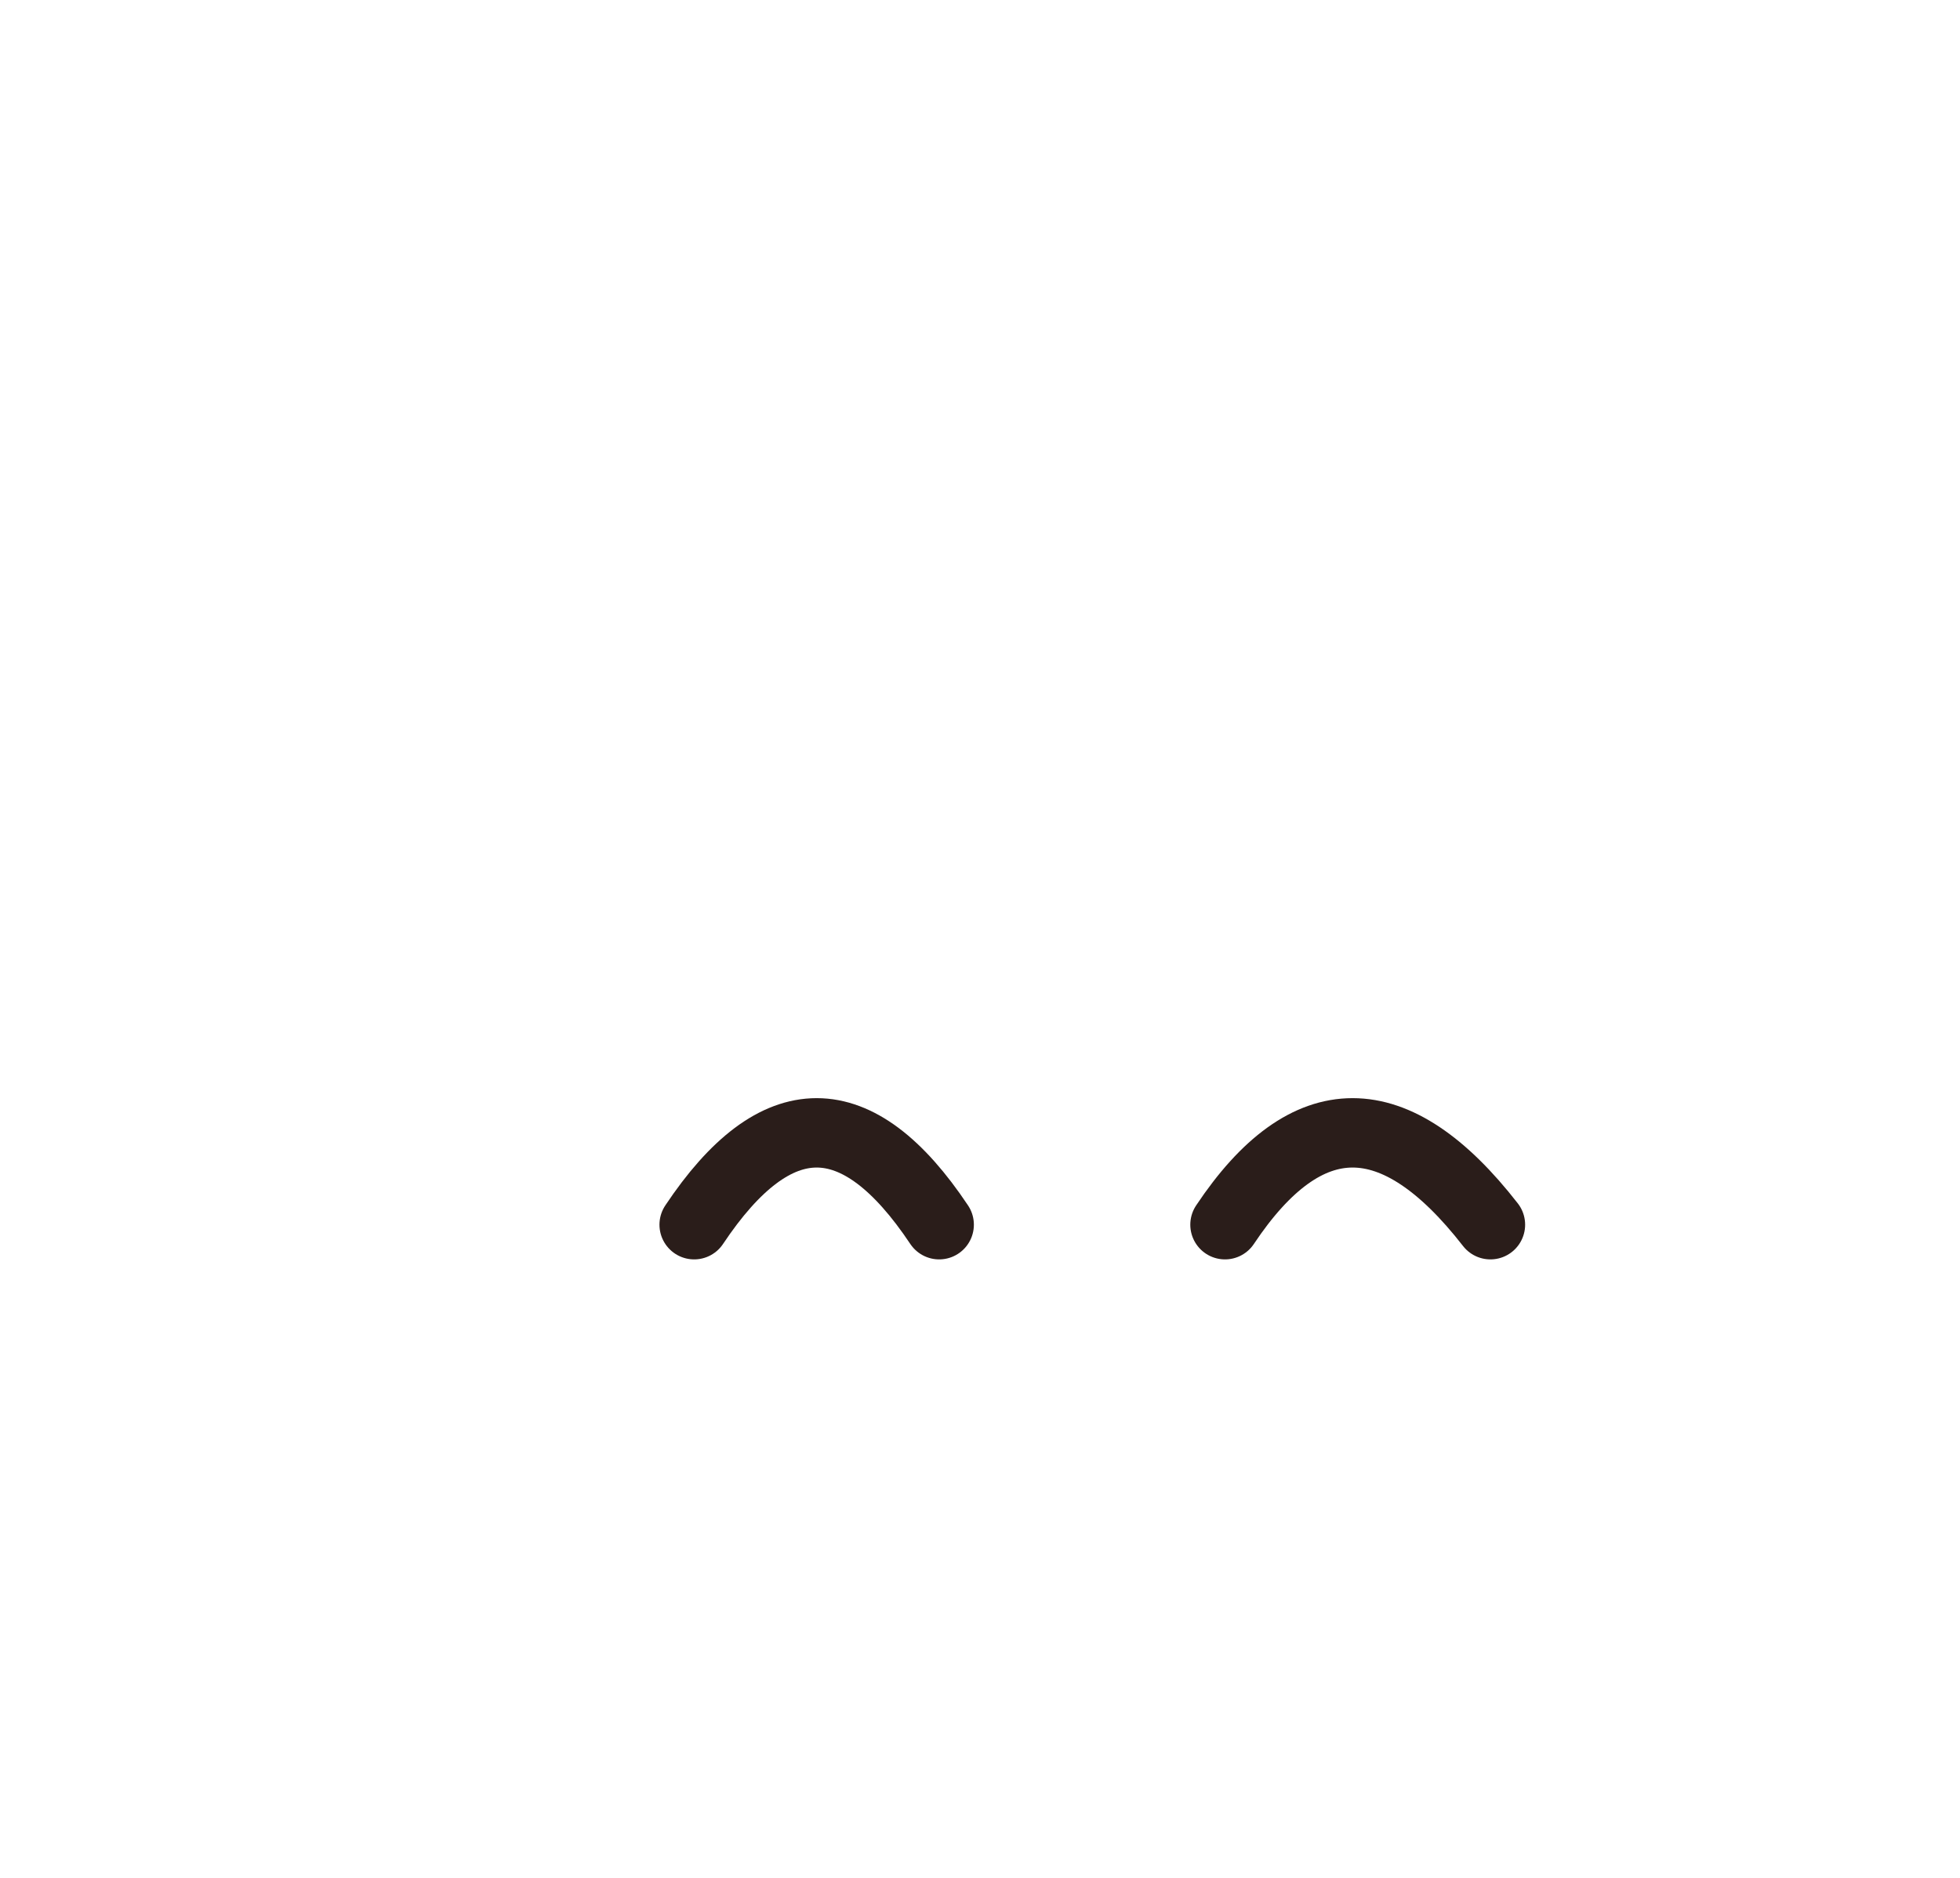
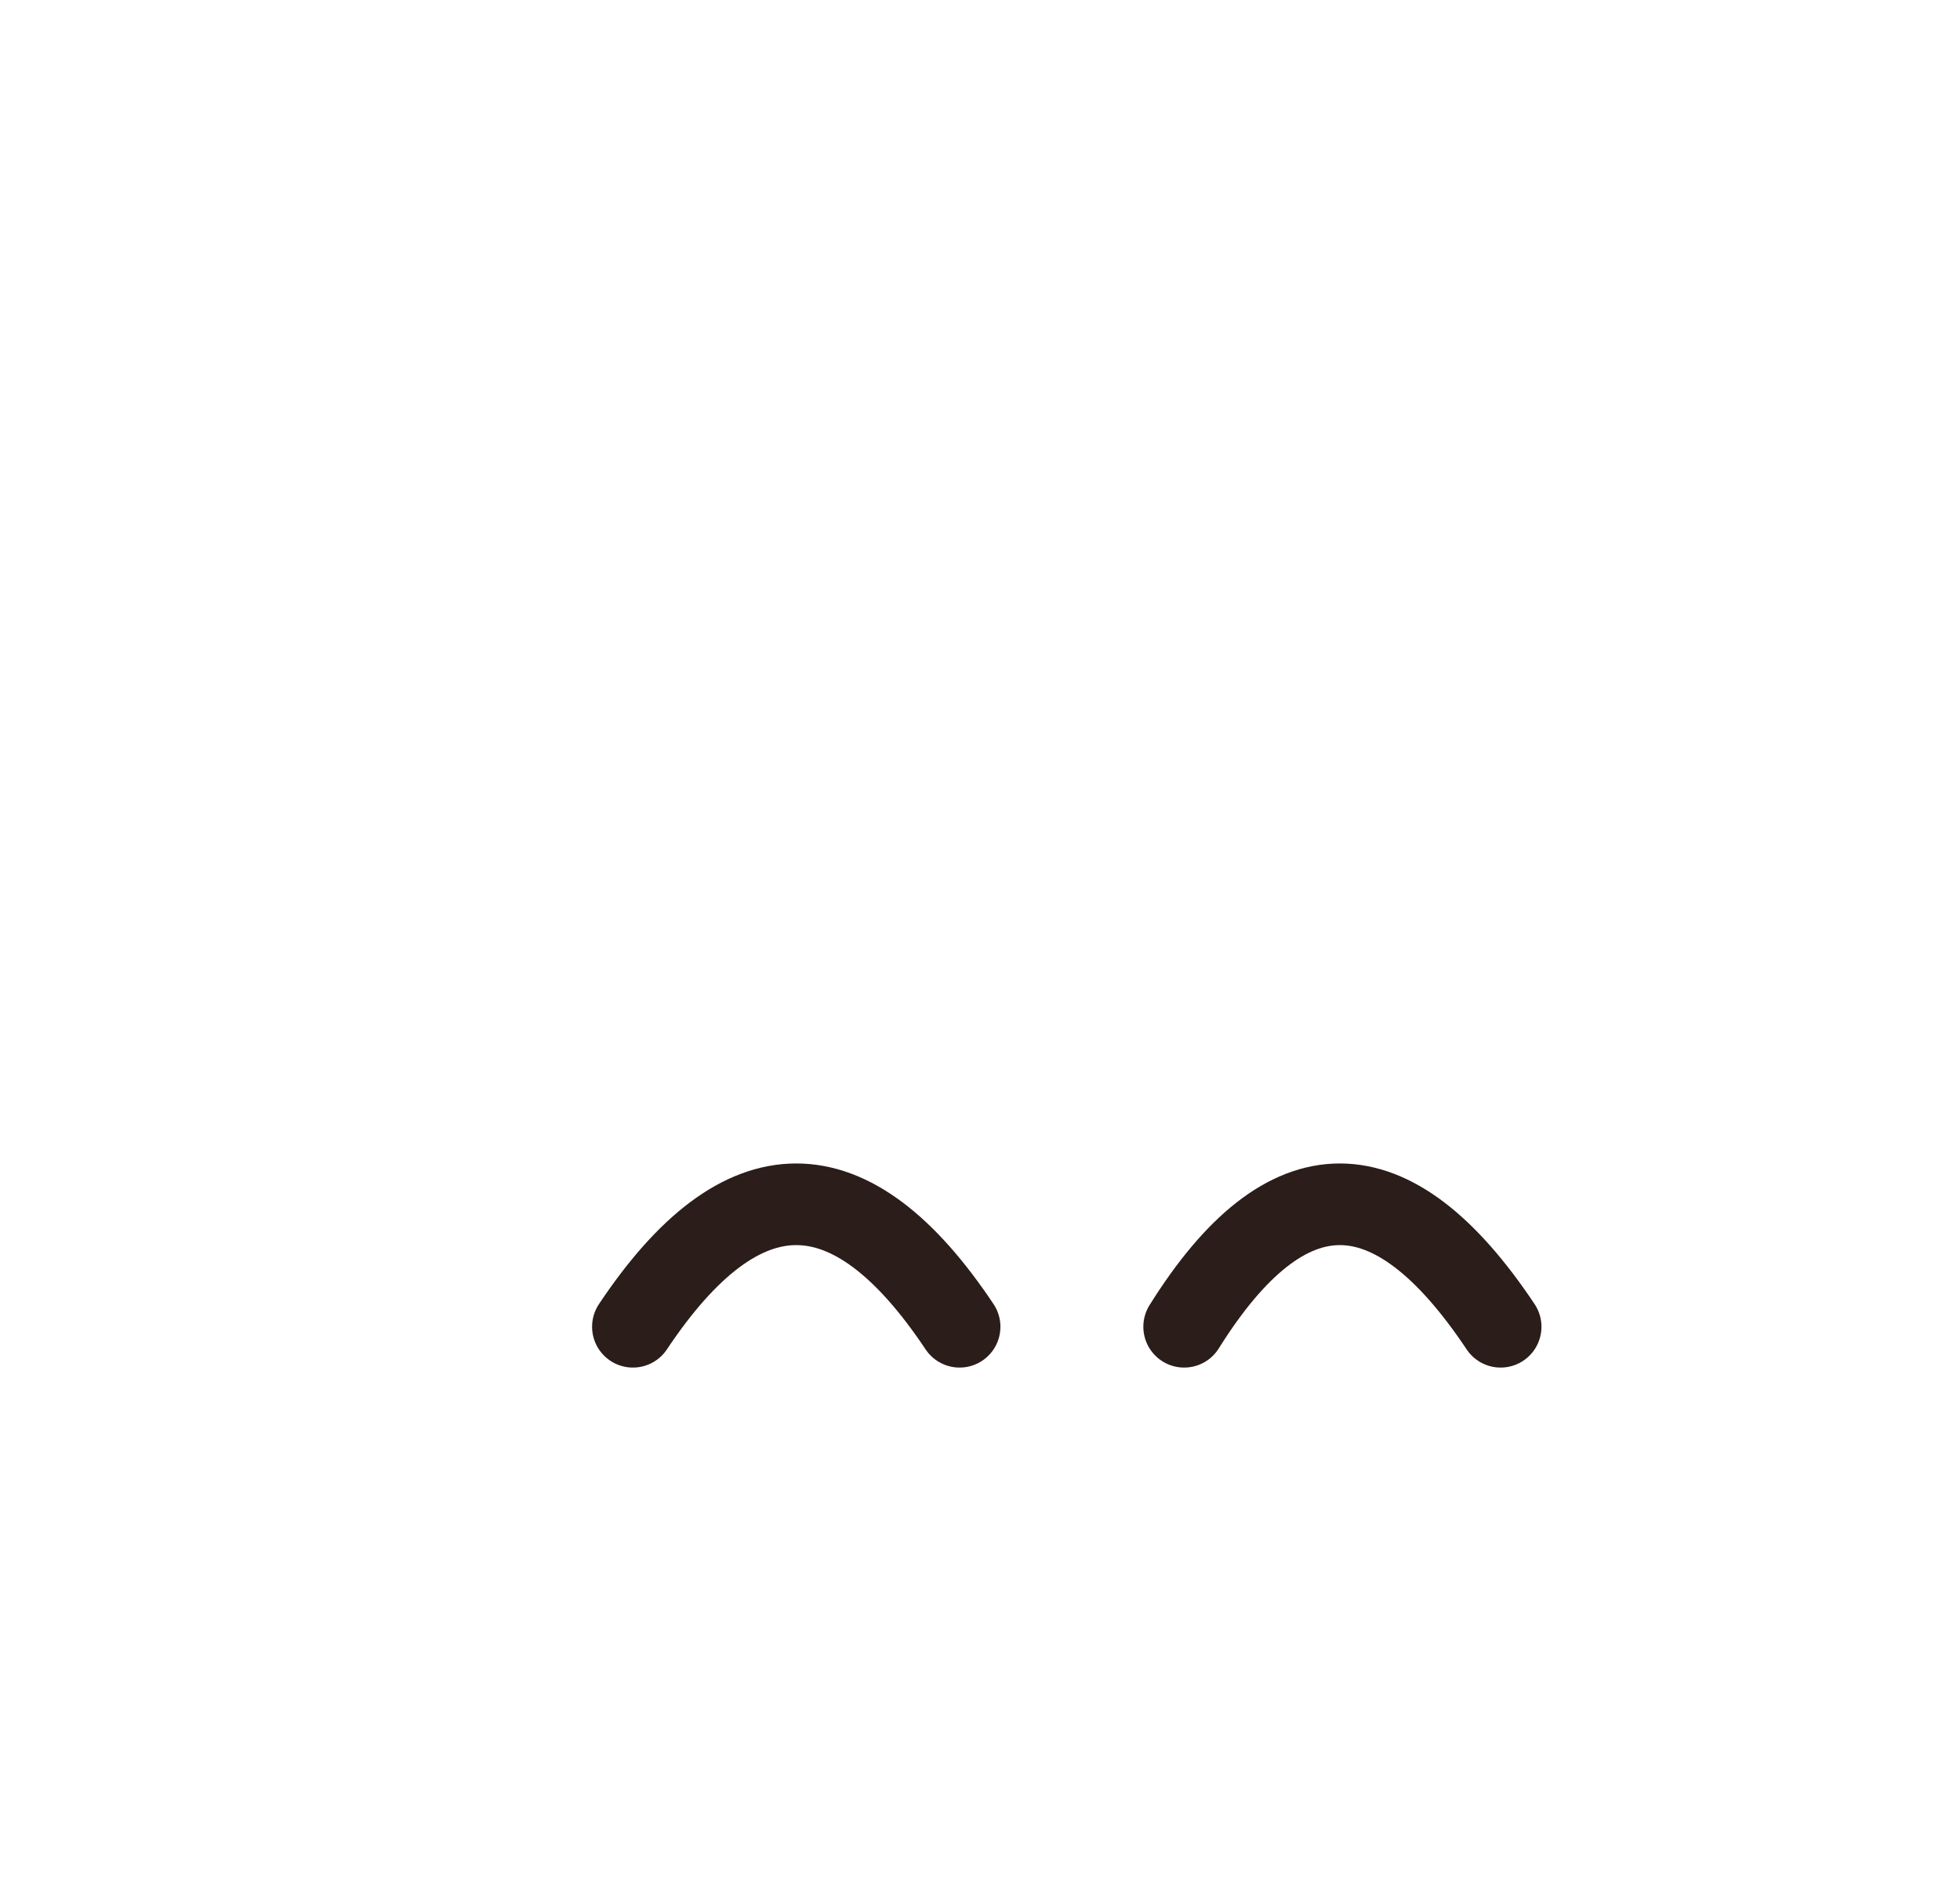
<svg xmlns="http://www.w3.org/2000/svg" viewBox="0 0 96 92" width="96" height="92">
-   <g fill="none" stroke="#2a1d1a" stroke-width="3.4" stroke-linecap="round">
-     <path d="M34 60Q40 51 46 60" />
-     <path d="M60 60Q66 51 73 60" />
+   <g fill="none" stroke="#2a1d1a" stroke-width="4" stroke-linecap="round" stroke-linejoin="round">
+     <path d="M31 65Q39 53 47 65" />
+     <path d="M58 65Q65.5 53 73.5 65" />
  </g>
</svg>
